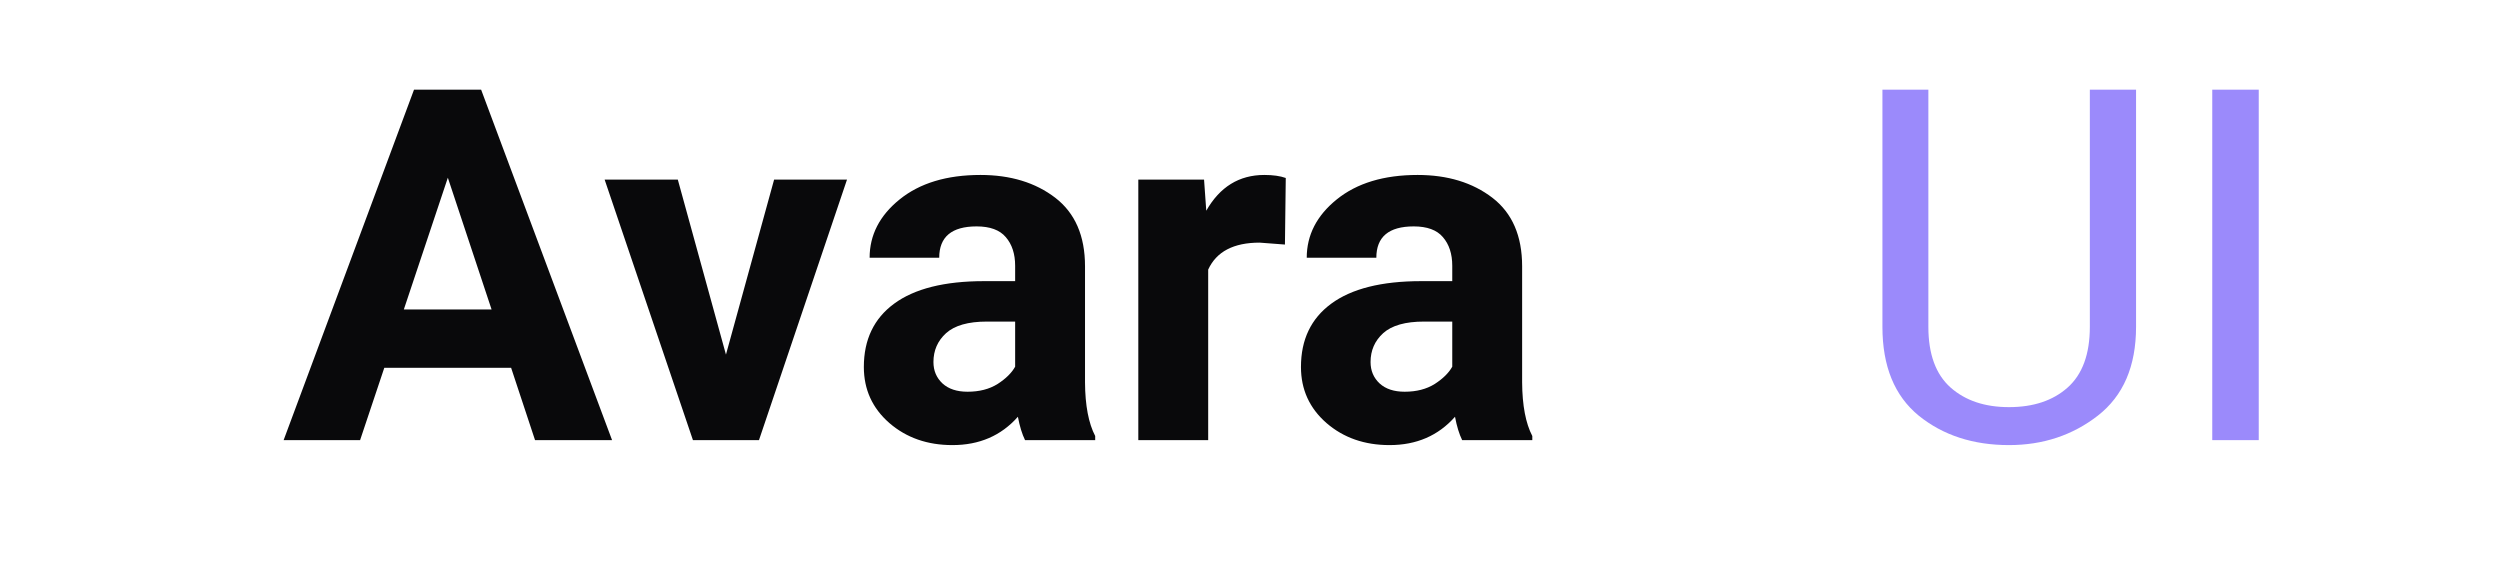
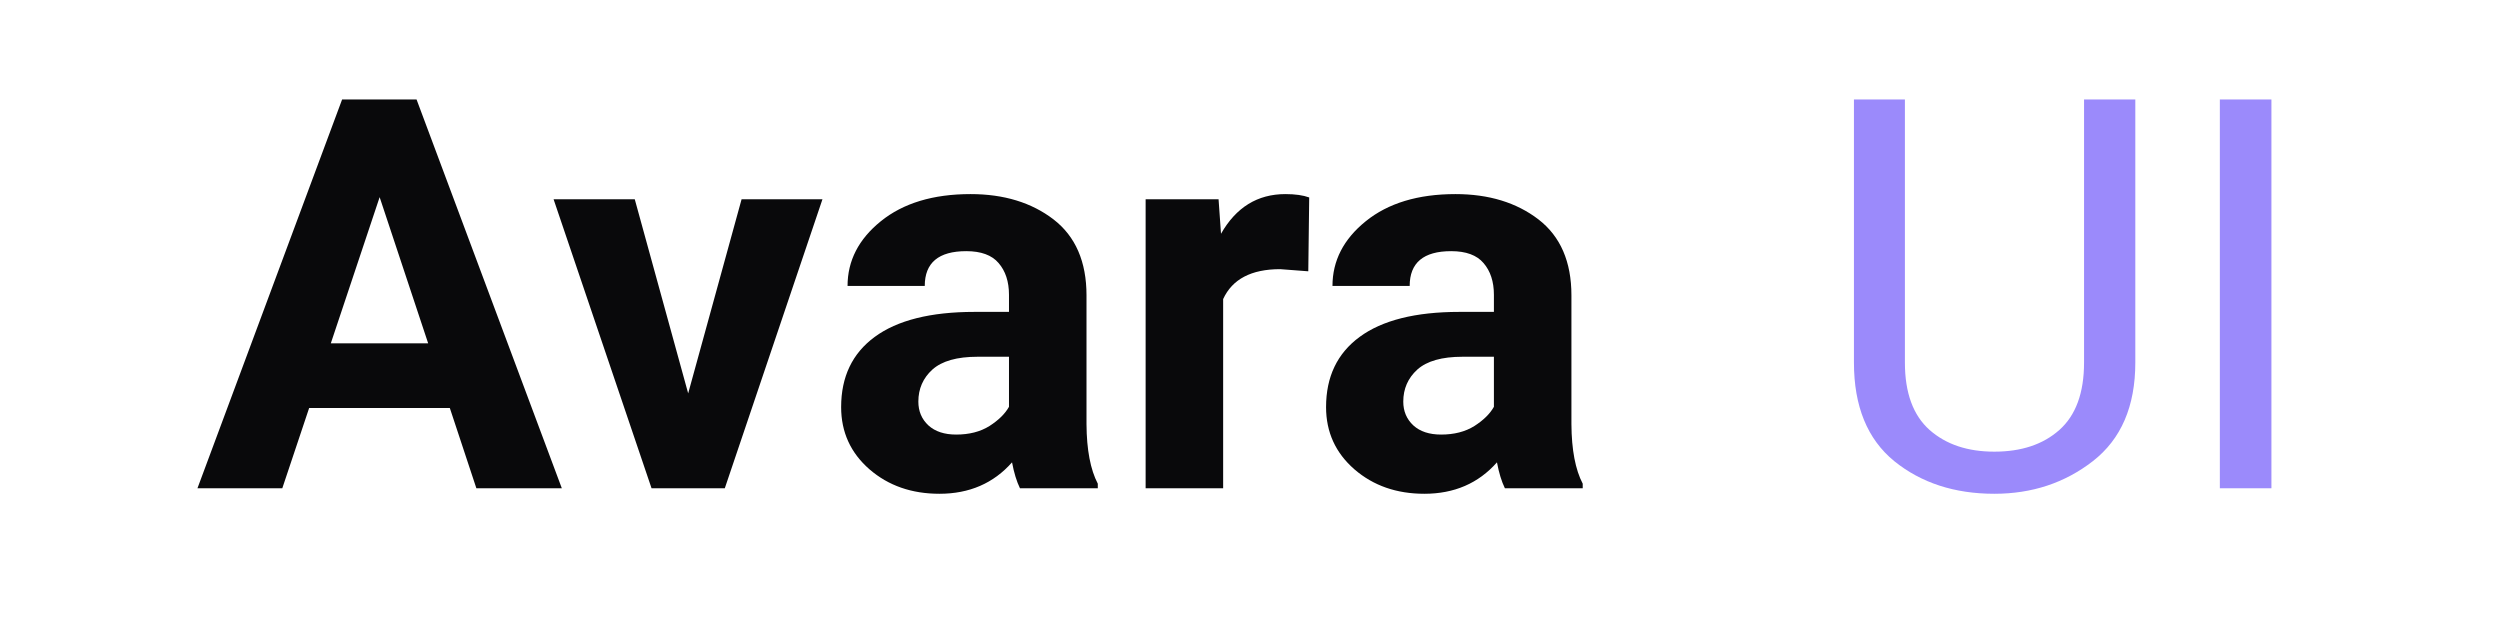
- <svg xmlns="http://www.w3.org/2000/svg" viewBox="0 0 142 32" width="142" height="32" fill="none">
-   <text x="16" y="25" font-family="-apple-system, BlinkMacSystemFont, 'Segoe UI', Roboto, sans-serif" font-size="28" font-weight="700" fill="#09090b">Avara</text>
-   <text x="105" y="25" font-family="-apple-system, BlinkMacSystemFont, 'Segoe UI', Roboto, sans-serif" font-size="28" font-weight="400" fill="#9B8AFB">UI</text>
+ <svg xmlns="http://www.w3.org/2000/svg" viewBox="0 0 128 32" width="128" height="32" fill="none">
+   <text x="10" y="25" font-family="-apple-system, BlinkMacSystemFont, 'Segoe UI', Roboto, sans-serif" font-size="28" font-weight="700" fill="#09090b">Avara</text>
+   <text x="93" y="25" font-family="-apple-system, BlinkMacSystemFont, 'Segoe UI', Roboto, sans-serif" font-size="28" font-weight="400" fill="#9B8AFB">UI</text>
</svg>
